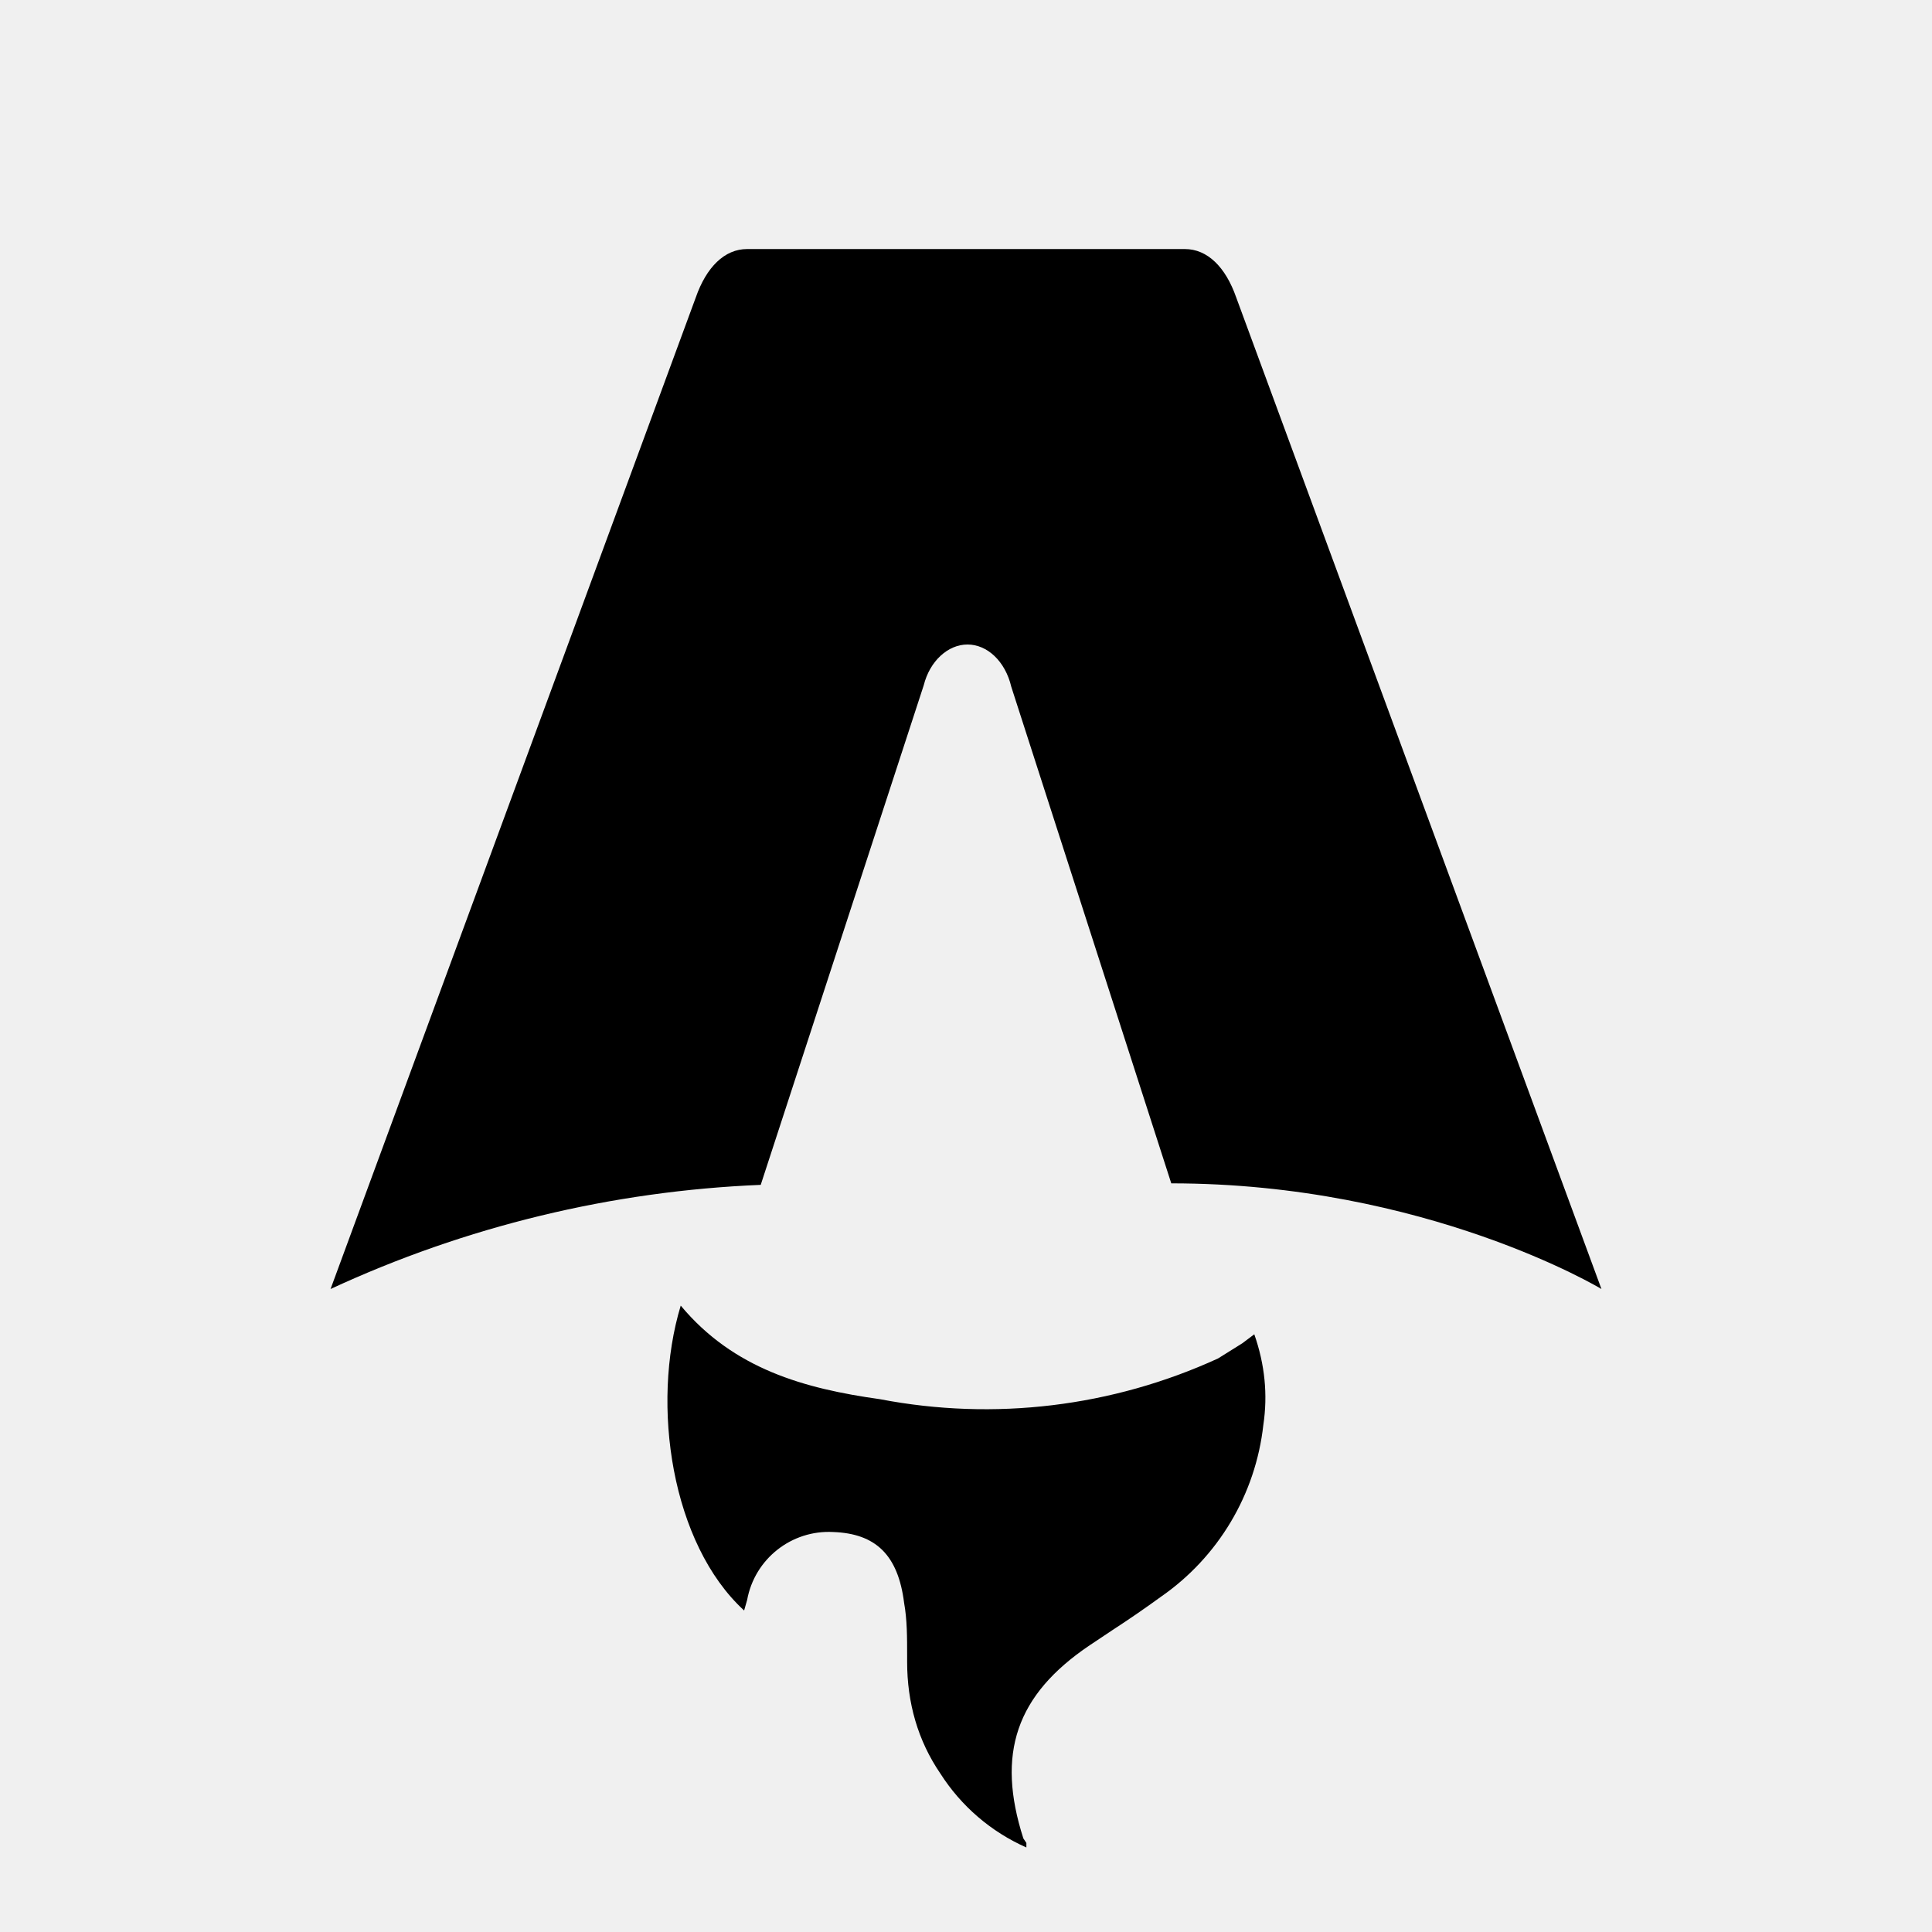
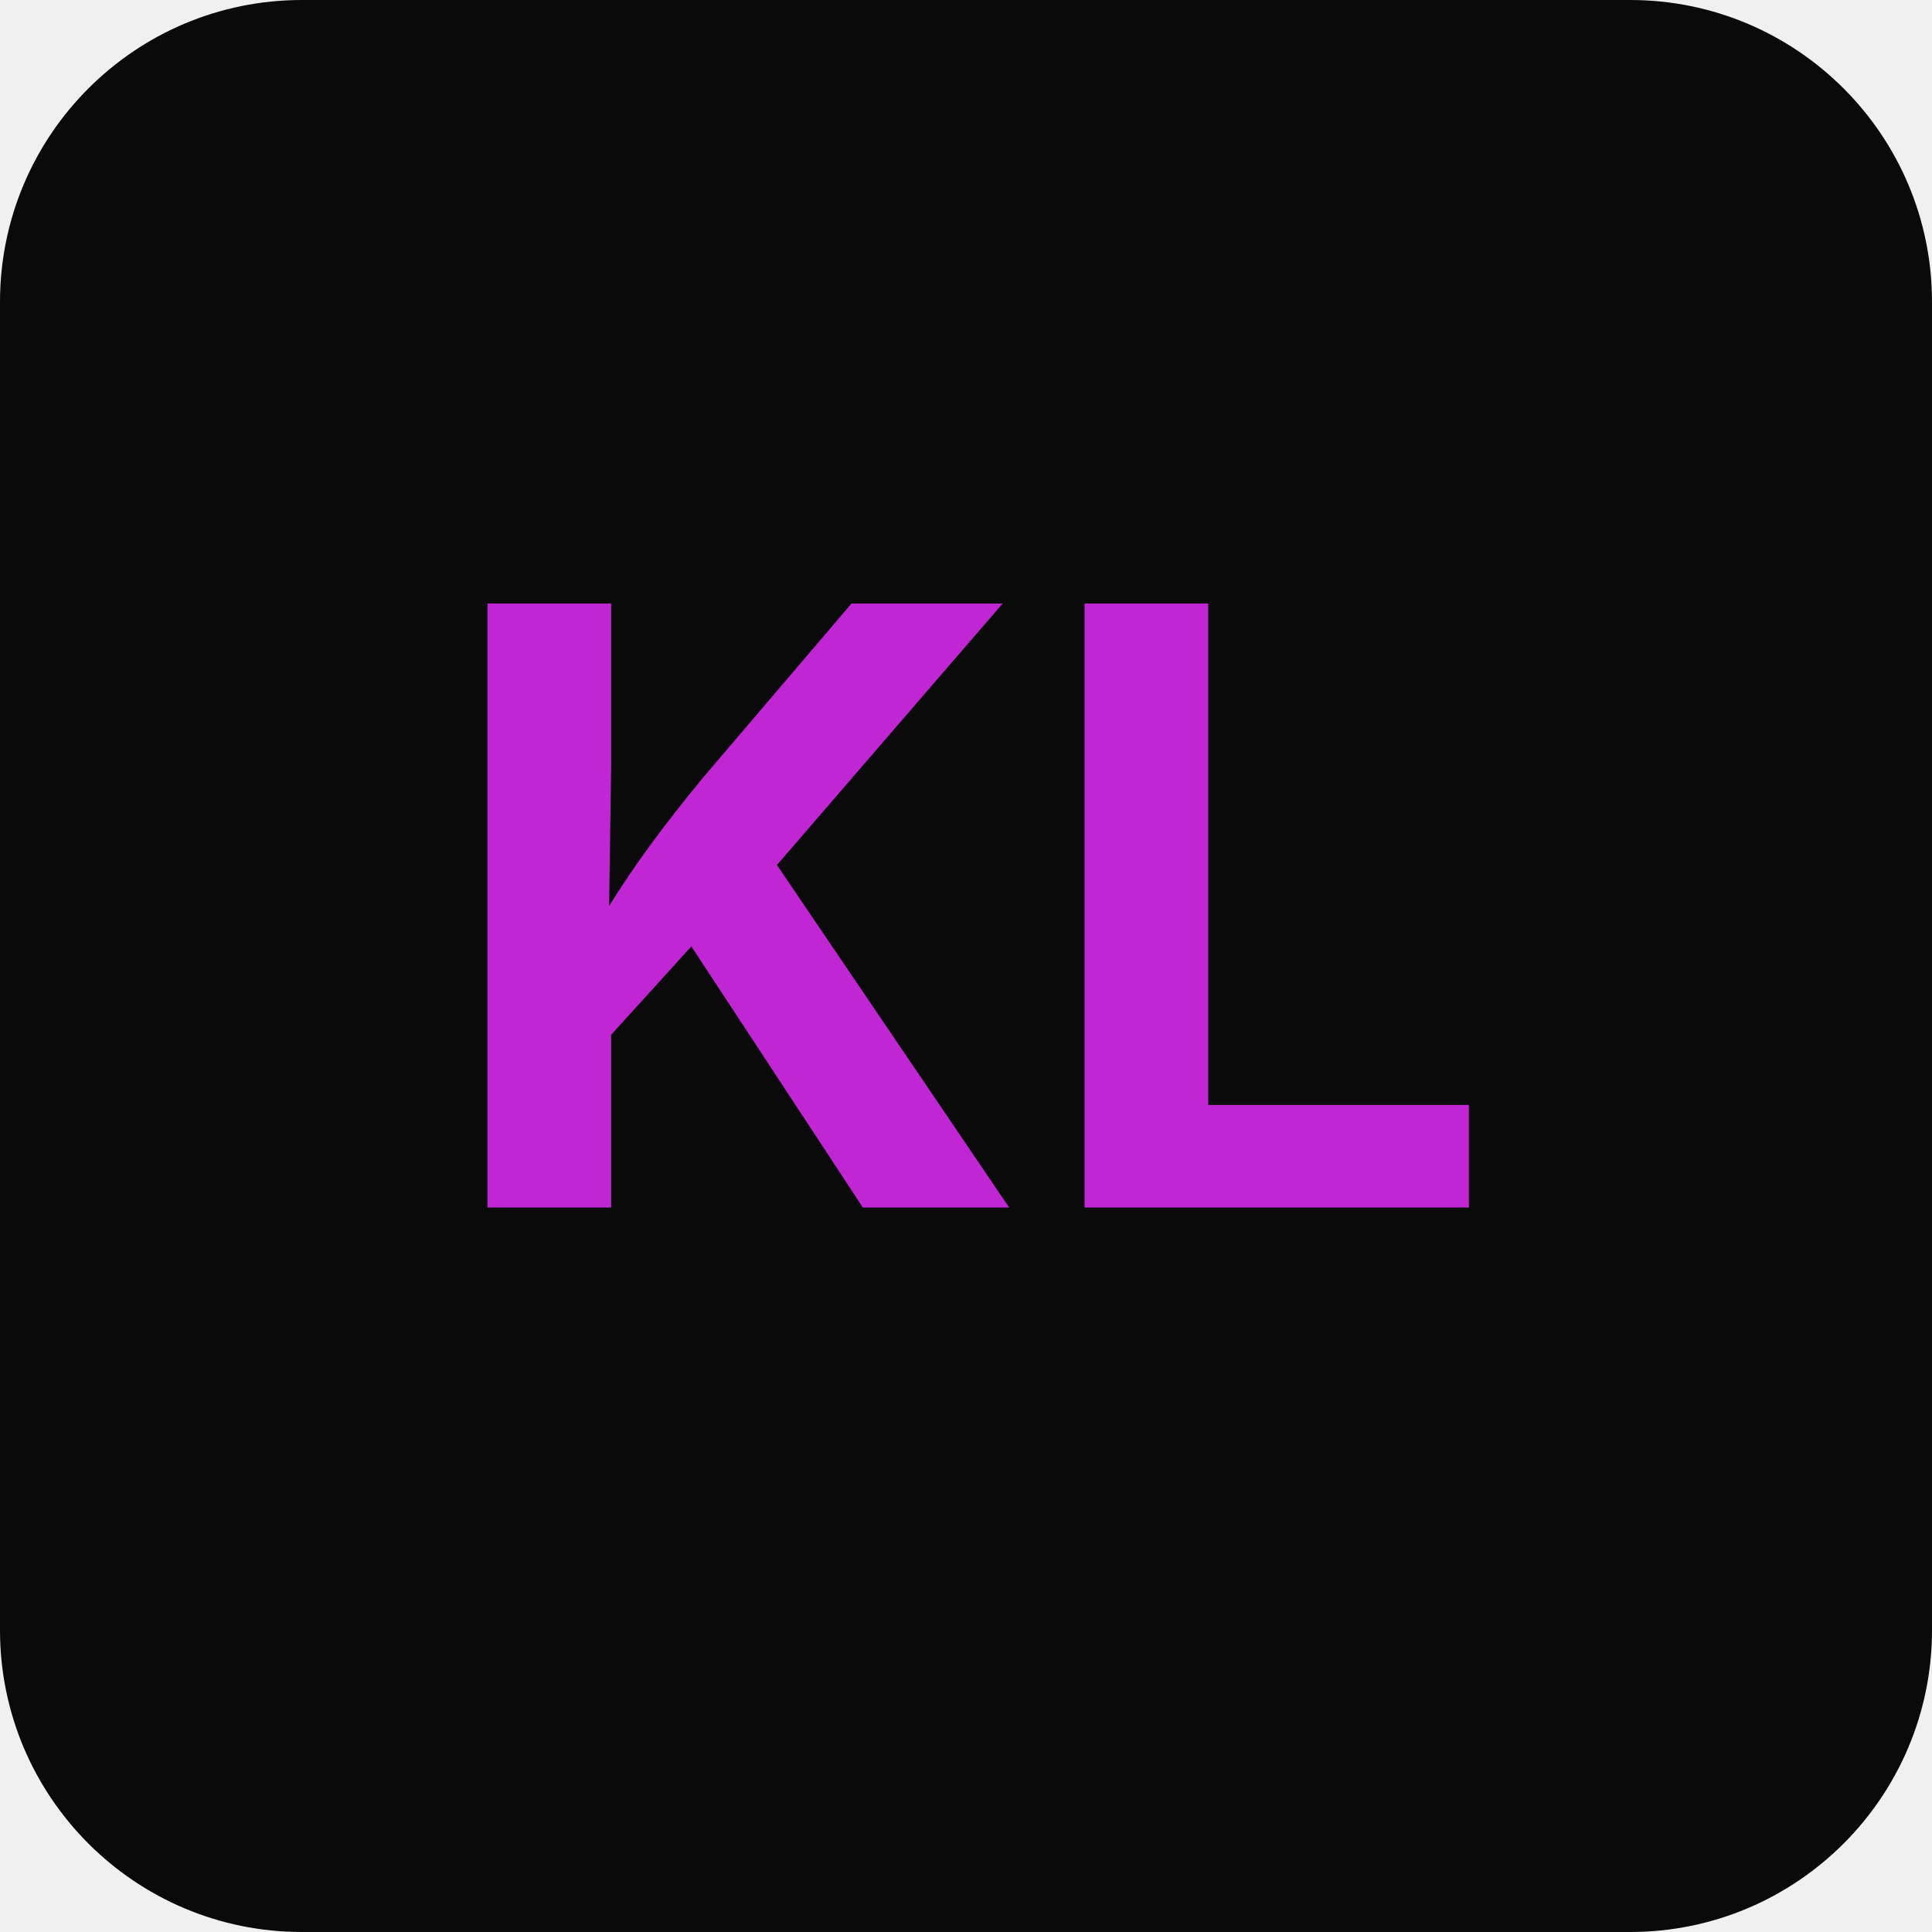
- <svg xmlns="http://www.w3.org/2000/svg" fill="none" viewBox="0 0 128 128">
-   <path d="M50.4 78.5a75.1 75.1 0 0 0-28.5 6.9l24.2-65.7c.7-2 1.9-3.2 3.4-3.2h29c1.5 0 2.7 1.2 3.4 3.2l24.2 65.7s-11.6-7-28.5-7L67 45.5c-.4-1.7-1.6-2.8-2.9-2.8-1.3 0-2.5 1.1-2.9 2.7L50.4 78.5Zm-1.1 28.2Zm-4.2-20.2c-2 6.6-.6 15.8 4.2 20.2a17.5 17.5 0 0 1 .2-.7 5.5 5.5 0 0 1 5.7-4.5c2.8.1 4.3 1.5 4.7 4.7.2 1.1.2 2.3.2 3.5v.4c0 2.7.7 5.2 2.2 7.4a13 13 0 0 0 5.7 4.9v-.3l-.2-.3c-1.8-5.6-.5-9.5 4.4-12.8l1.5-1a73 73 0 0 0 3.2-2.2 16 16 0 0 0 6.8-11.4c.3-2 .1-4-.6-6l-.8.6-1.6 1a37 37 0 0 1-22.4 2.7c-5-.7-9.7-2-13.2-6.2Z" />
-   <style>
-         path { fill: #000; }
-         @media (prefers-color-scheme: dark) {
-             path { fill: #FFF; }
-         }
-     </style>
+ <svg xmlns="http://www.w3.org/2000/svg" fill="none" viewBox="0 0 512 512" height="512" width="512">
+   <rect fill="#0A0A0A" rx="80" height="512" width="512" />
+   <text text-anchor="middle" fill="#C026D3" font-weight="700" font-size="220" font-family="system-ui, -apple-system, sans-serif" y="320" x="256">KL</text>
</svg>
